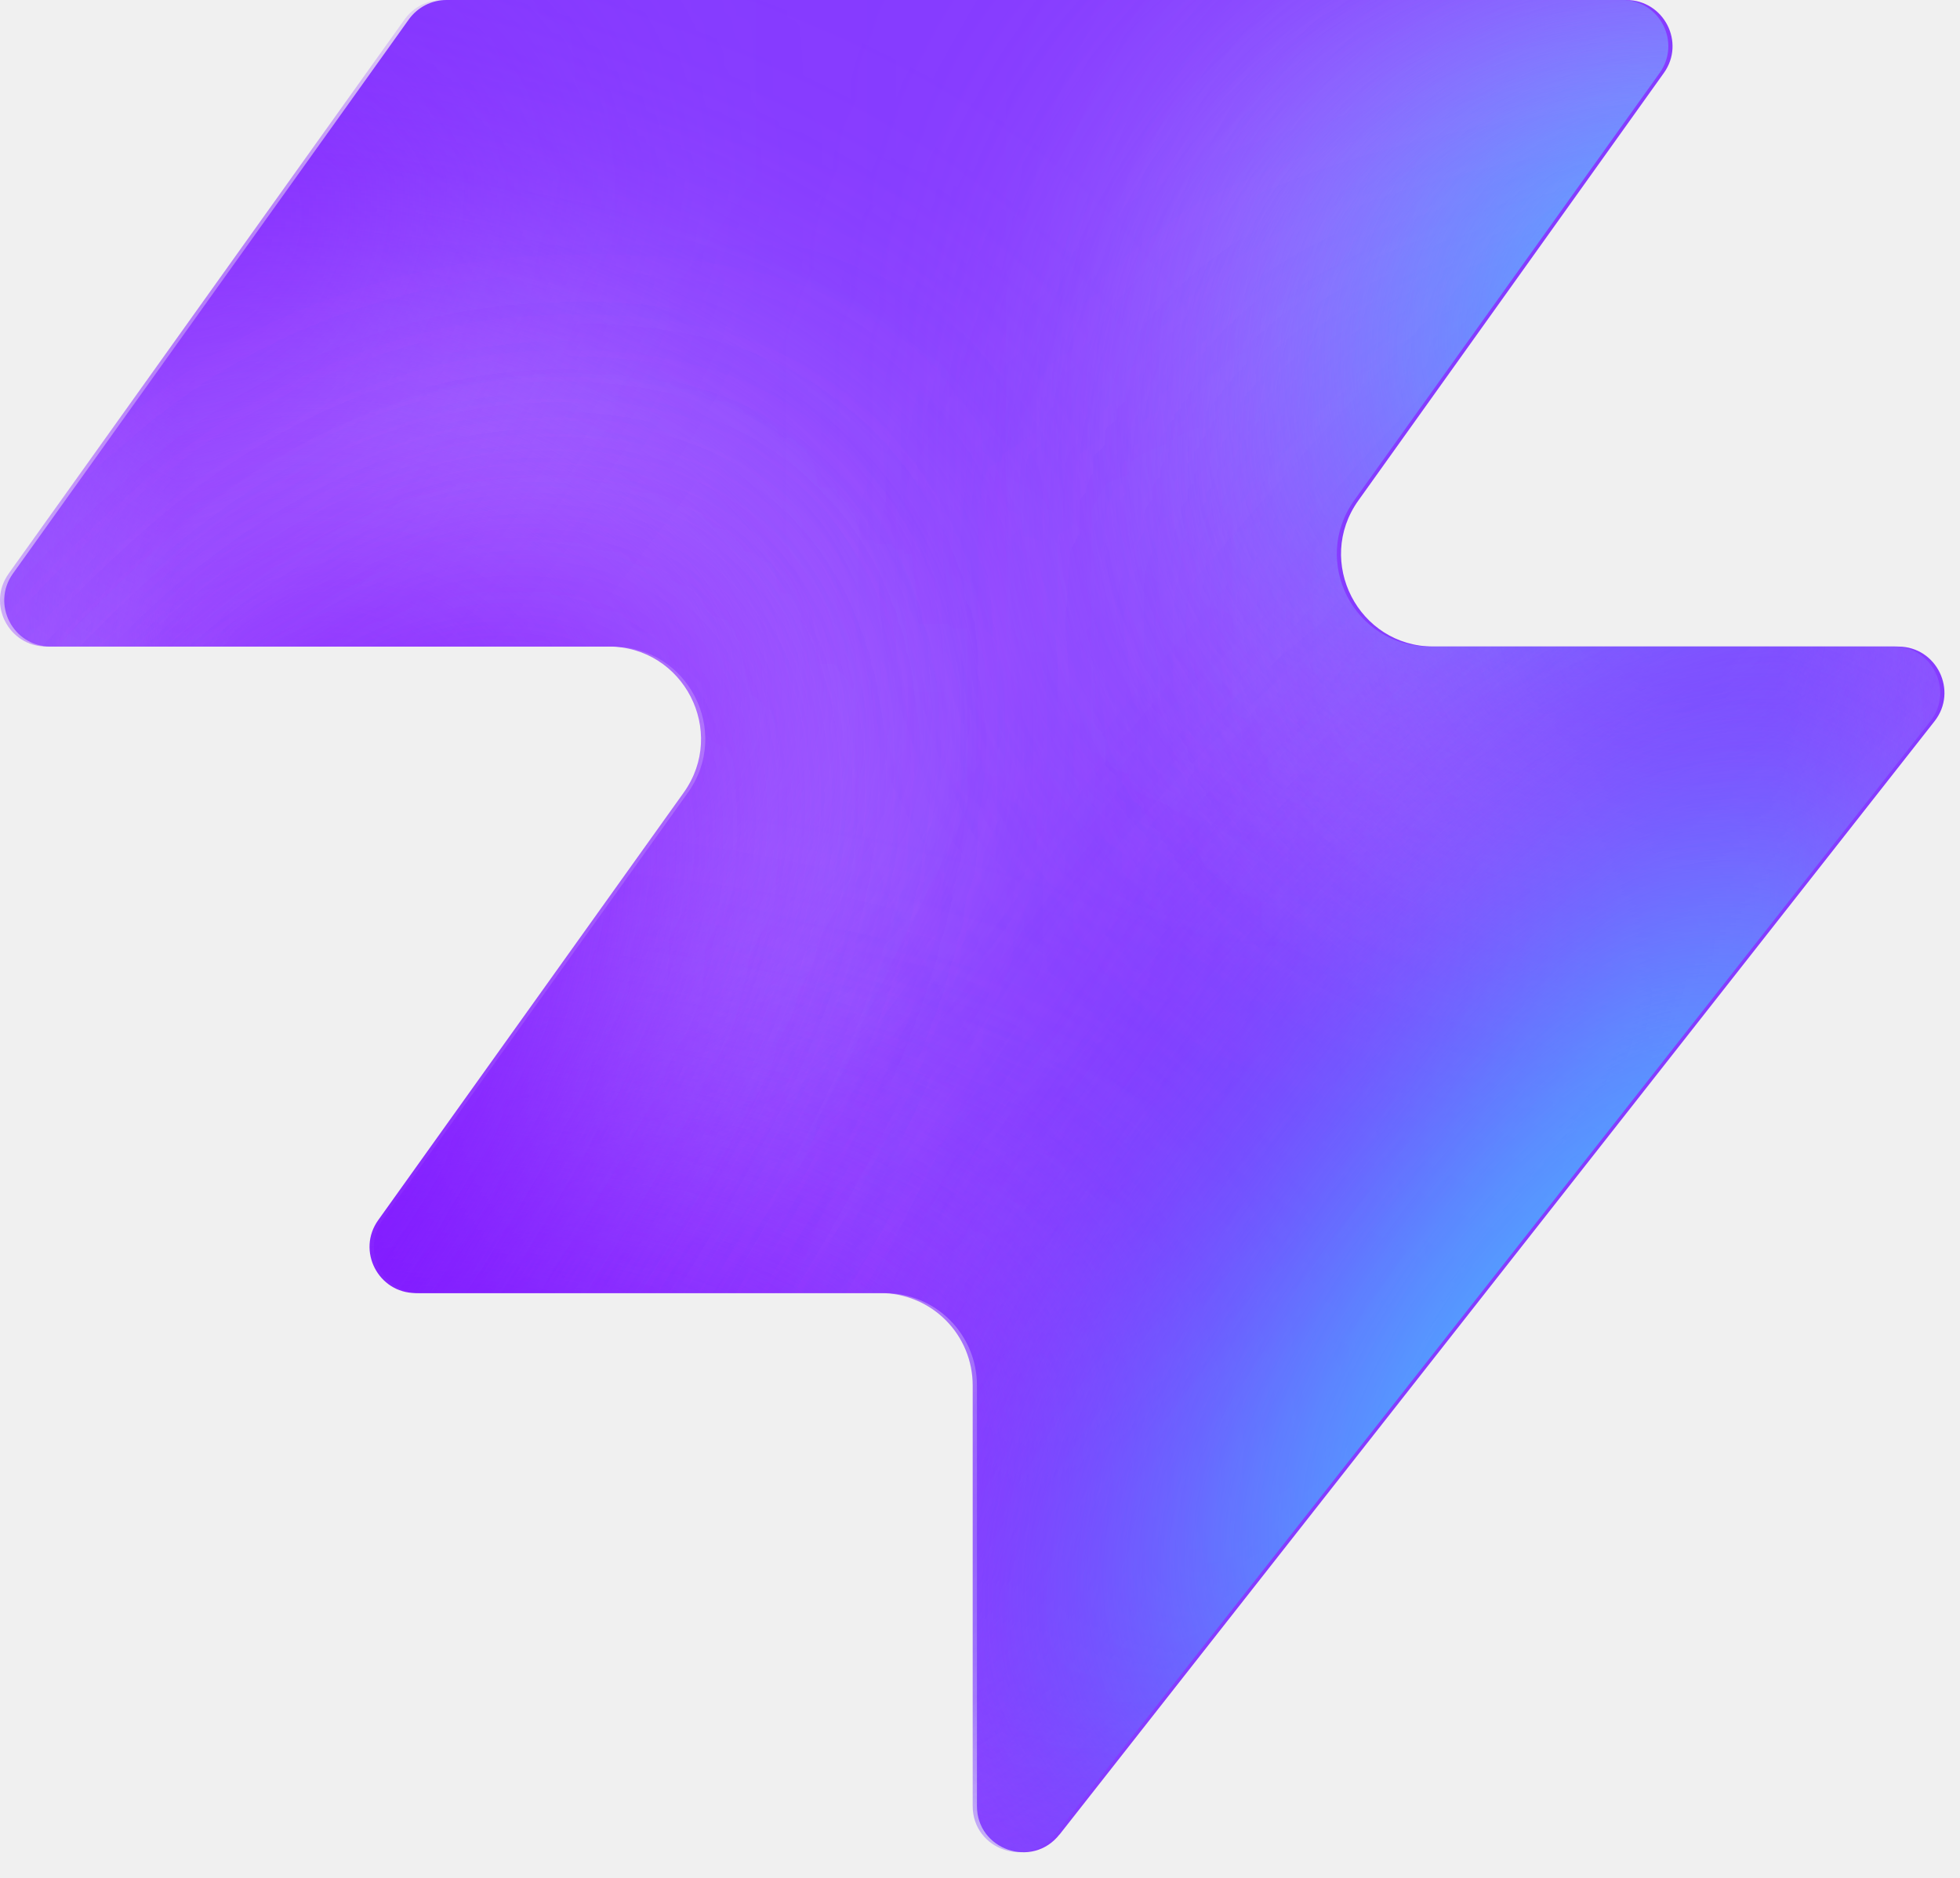
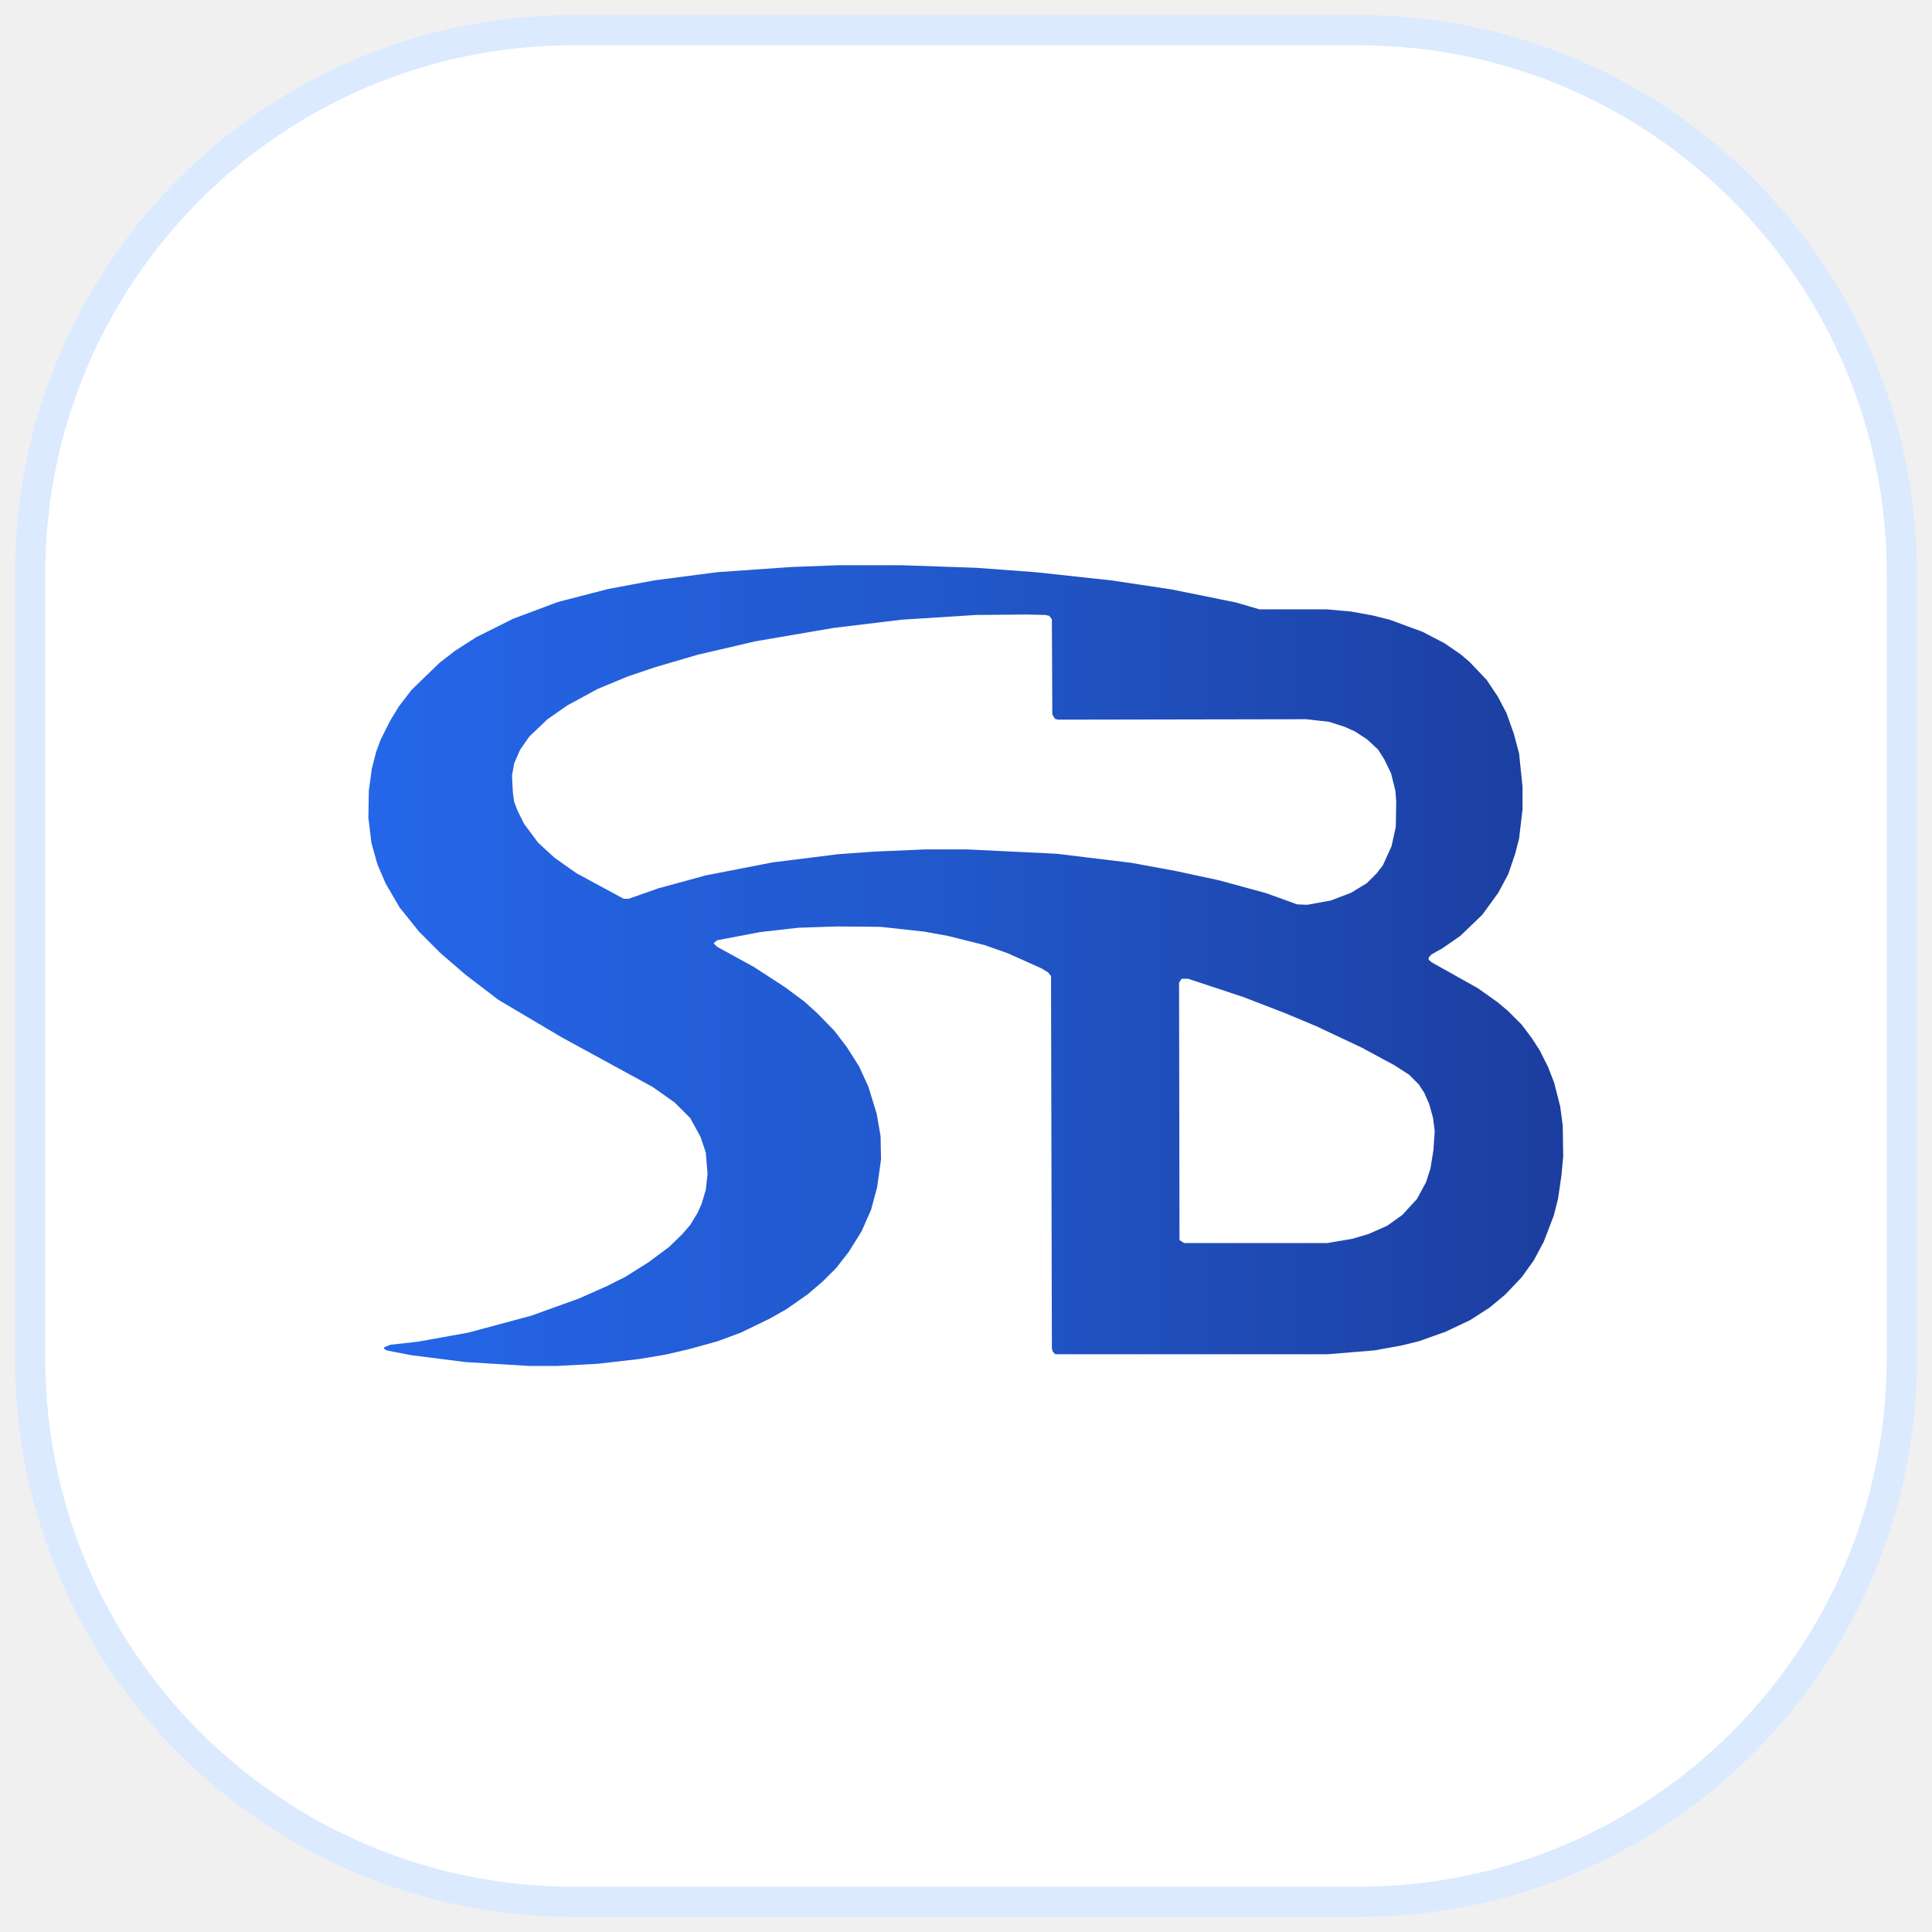
- <svg xmlns="http://www.w3.org/2000/svg" width="48" height="46" fill="none" viewBox="0 0 48 46">
-   <path fill="#863bff" d="M25.946 44.938c-.664.845-2.021.375-2.021-.698V33.937a2.26 2.26 0 0 0-2.262-2.262H10.287c-.92 0-1.456-1.04-.92-1.788l7.48-10.471c1.07-1.497 0-3.578-1.842-3.578H1.237c-.92 0-1.456-1.04-.92-1.788L10.013.474c.214-.297.556-.474.92-.474h28.894c.92 0 1.456 1.04.92 1.788l-7.48 10.471c-1.07 1.498 0 3.579 1.842 3.579h11.377c.943 0 1.473 1.088.89 1.83L25.947 44.94z" style="fill:#863bff;fill:color(display-p3 .525 .23 1);fill-opacity:1" />
-   <mask id="a" width="48" height="46" x="0" y="0" maskUnits="userSpaceOnUse" style="mask-type:alpha">
-     <path fill="#000" d="M25.842 44.938c-.664.844-2.021.375-2.021-.698V33.937a2.26 2.26 0 0 0-2.262-2.262H10.183c-.92 0-1.456-1.04-.92-1.788l7.48-10.471c1.07-1.498 0-3.579-1.842-3.579H1.133c-.92 0-1.456-1.04-.92-1.787L9.91.473c.214-.297.556-.474.92-.474h28.894c.92 0 1.456 1.04.92 1.788l-7.48 10.471c-1.07 1.498 0 3.578 1.842 3.578h11.377c.943 0 1.473 1.088.89 1.832L25.843 44.94z" style="fill:#000;fill-opacity:1" />
-   </mask>
-   <g mask="url(#a)">
-     <g filter="url(#b)">
-       <ellipse cx="5.508" cy="14.704" fill="#ede6ff" rx="5.508" ry="14.704" style="fill:#ede6ff;fill:color(display-p3 .927 .903 1);fill-opacity:1" transform="matrix(.00324 1 1 -.00324 -4.47 31.516)" />
-     </g>
-     <g filter="url(#c)">
-       <ellipse cx="10.399" cy="29.851" fill="#ede6ff" rx="10.399" ry="29.851" style="fill:#ede6ff;fill:color(display-p3 .927 .903 1);fill-opacity:1" transform="matrix(.00324 1 1 -.00324 -39.328 7.883)" />
-     </g>
-     <g filter="url(#d)">
-       <ellipse cx="5.508" cy="30.487" fill="#7e14ff" rx="5.508" ry="30.487" style="fill:#7e14ff;fill:color(display-p3 .492 .077 1);fill-opacity:1" transform="rotate(89.814 -25.913 -14.639)scale(1 -1)" />
-     </g>
-     <g filter="url(#e)">
-       <ellipse cx="5.508" cy="30.599" fill="#7e14ff" rx="5.508" ry="30.599" style="fill:#7e14ff;fill:color(display-p3 .492 .077 1);fill-opacity:1" transform="rotate(89.814 -32.644 -3.334)scale(1 -1)" />
-     </g>
-     <g filter="url(#f)">
-       <ellipse cx="5.508" cy="30.599" fill="#7e14ff" rx="5.508" ry="30.599" style="fill:#7e14ff;fill:color(display-p3 .492 .077 1);fill-opacity:1" transform="matrix(.00324 1 1 -.00324 -34.34 30.47)" />
-     </g>
-     <g filter="url(#g)">
-       <ellipse cx="14.072" cy="22.078" fill="#ede6ff" rx="14.072" ry="22.078" style="fill:#ede6ff;fill:color(display-p3 .927 .903 1);fill-opacity:1" transform="rotate(93.35 24.506 48.493)scale(-1 1)" />
-     </g>
-     <g filter="url(#h)">
-       <ellipse cx="3.47" cy="21.501" fill="#7e14ff" rx="3.47" ry="21.501" style="fill:#7e14ff;fill:color(display-p3 .492 .077 1);fill-opacity:1" transform="rotate(89.009 28.708 47.59)scale(-1 1)" />
-     </g>
-     <g filter="url(#i)">
-       <ellipse cx="3.47" cy="21.501" fill="#7e14ff" rx="3.47" ry="21.501" style="fill:#7e14ff;fill:color(display-p3 .492 .077 1);fill-opacity:1" transform="rotate(89.009 28.708 47.59)scale(-1 1)" />
-     </g>
-     <g filter="url(#j)">
-       <ellipse cx=".387" cy="8.972" fill="#7e14ff" rx="4.407" ry="29.108" style="fill:#7e14ff;fill:color(display-p3 .492 .077 1);fill-opacity:1" transform="rotate(39.51 .387 8.972)" />
-     </g>
-     <g filter="url(#k)">
-       <ellipse cx="47.523" cy="-6.092" fill="#7e14ff" rx="4.407" ry="29.108" style="fill:#7e14ff;fill:color(display-p3 .492 .077 1);fill-opacity:1" transform="rotate(37.892 47.523 -6.092)" />
-     </g>
-     <g filter="url(#l)">
-       <ellipse cx="41.412" cy="6.333" fill="#47bfff" rx="5.971" ry="9.665" style="fill:#47bfff;fill:color(display-p3 .28 .748 1);fill-opacity:1" transform="rotate(37.892 41.412 6.333)" />
-     </g>
-     <g filter="url(#m)">
-       <ellipse cx="-1.879" cy="38.332" fill="#7e14ff" rx="4.407" ry="29.108" style="fill:#7e14ff;fill:color(display-p3 .492 .077 1);fill-opacity:1" transform="rotate(37.892 -1.88 38.332)" />
-     </g>
-     <g filter="url(#n)">
-       <ellipse cx="-1.879" cy="38.332" fill="#7e14ff" rx="4.407" ry="29.108" style="fill:#7e14ff;fill:color(display-p3 .492 .077 1);fill-opacity:1" transform="rotate(37.892 -1.88 38.332)" />
-     </g>
-     <g filter="url(#o)">
-       <ellipse cx="35.651" cy="29.907" fill="#7e14ff" rx="4.407" ry="29.108" style="fill:#7e14ff;fill:color(display-p3 .492 .077 1);fill-opacity:1" transform="rotate(37.892 35.651 29.907)" />
-     </g>
-     <g filter="url(#p)">
-       <ellipse cx="38.418" cy="32.4" fill="#47bfff" rx="5.971" ry="15.297" style="fill:#47bfff;fill:color(display-p3 .28 .748 1);fill-opacity:1" transform="rotate(37.892 38.418 32.4)" />
-     </g>
-   </g>
+ <svg xmlns="http://www.w3.org/2000/svg" viewBox="0 0 64 64">
  <defs>
-     <filter id="b" width="60.045" height="41.654" x="-19.77" y="16.149" color-interpolation-filters="sRGB" filterUnits="userSpaceOnUse">
-       <feFlood flood-opacity="0" result="BackgroundImageFix" />
-       <feBlend in="SourceGraphic" in2="BackgroundImageFix" result="shape" />
-       <feGaussianBlur result="effect1_foregroundBlur_2002_17158" stdDeviation="7.659" />
-     </filter>
-     <filter id="c" width="90.34" height="51.437" x="-54.613" y="-7.533" color-interpolation-filters="sRGB" filterUnits="userSpaceOnUse">
-       <feFlood flood-opacity="0" result="BackgroundImageFix" />
-       <feBlend in="SourceGraphic" in2="BackgroundImageFix" result="shape" />
-       <feGaussianBlur result="effect1_foregroundBlur_2002_17158" stdDeviation="7.659" />
-     </filter>
-     <filter id="d" width="79.355" height="29.4" x="-49.64" y="2.03" color-interpolation-filters="sRGB" filterUnits="userSpaceOnUse">
-       <feFlood flood-opacity="0" result="BackgroundImageFix" />
-       <feBlend in="SourceGraphic" in2="BackgroundImageFix" result="shape" />
-       <feGaussianBlur result="effect1_foregroundBlur_2002_17158" stdDeviation="4.596" />
-     </filter>
-     <filter id="e" width="79.579" height="29.4" x="-45.045" y="20.029" color-interpolation-filters="sRGB" filterUnits="userSpaceOnUse">
-       <feFlood flood-opacity="0" result="BackgroundImageFix" />
-       <feBlend in="SourceGraphic" in2="BackgroundImageFix" result="shape" />
-       <feGaussianBlur result="effect1_foregroundBlur_2002_17158" stdDeviation="4.596" />
-     </filter>
-     <filter id="f" width="79.579" height="29.4" x="-43.513" y="21.178" color-interpolation-filters="sRGB" filterUnits="userSpaceOnUse">
-       <feFlood flood-opacity="0" result="BackgroundImageFix" />
-       <feBlend in="SourceGraphic" in2="BackgroundImageFix" result="shape" />
-       <feGaussianBlur result="effect1_foregroundBlur_2002_17158" stdDeviation="4.596" />
-     </filter>
-     <filter id="g" width="74.749" height="58.852" x="15.756" y="-17.901" color-interpolation-filters="sRGB" filterUnits="userSpaceOnUse">
-       <feFlood flood-opacity="0" result="BackgroundImageFix" />
-       <feBlend in="SourceGraphic" in2="BackgroundImageFix" result="shape" />
-       <feGaussianBlur result="effect1_foregroundBlur_2002_17158" stdDeviation="7.659" />
-     </filter>
-     <filter id="h" width="61.377" height="25.362" x="23.548" y="2.284" color-interpolation-filters="sRGB" filterUnits="userSpaceOnUse">
-       <feFlood flood-opacity="0" result="BackgroundImageFix" />
-       <feBlend in="SourceGraphic" in2="BackgroundImageFix" result="shape" />
-       <feGaussianBlur result="effect1_foregroundBlur_2002_17158" stdDeviation="4.596" />
-     </filter>
-     <filter id="i" width="61.377" height="25.362" x="23.548" y="2.284" color-interpolation-filters="sRGB" filterUnits="userSpaceOnUse">
-       <feFlood flood-opacity="0" result="BackgroundImageFix" />
-       <feBlend in="SourceGraphic" in2="BackgroundImageFix" result="shape" />
-       <feGaussianBlur result="effect1_foregroundBlur_2002_17158" stdDeviation="4.596" />
-     </filter>
-     <filter id="j" width="56.045" height="63.649" x="-27.636" y="-22.853" color-interpolation-filters="sRGB" filterUnits="userSpaceOnUse">
-       <feFlood flood-opacity="0" result="BackgroundImageFix" />
-       <feBlend in="SourceGraphic" in2="BackgroundImageFix" result="shape" />
-       <feGaussianBlur result="effect1_foregroundBlur_2002_17158" stdDeviation="4.596" />
-     </filter>
-     <filter id="k" width="54.814" height="64.646" x="20.116" y="-38.415" color-interpolation-filters="sRGB" filterUnits="userSpaceOnUse">
-       <feFlood flood-opacity="0" result="BackgroundImageFix" />
-       <feBlend in="SourceGraphic" in2="BackgroundImageFix" result="shape" />
-       <feGaussianBlur result="effect1_foregroundBlur_2002_17158" stdDeviation="4.596" />
-     </filter>
-     <filter id="l" width="33.541" height="35.313" x="24.641" y="-11.323" color-interpolation-filters="sRGB" filterUnits="userSpaceOnUse">
-       <feFlood flood-opacity="0" result="BackgroundImageFix" />
-       <feBlend in="SourceGraphic" in2="BackgroundImageFix" result="shape" />
-       <feGaussianBlur result="effect1_foregroundBlur_2002_17158" stdDeviation="4.596" />
-     </filter>
-     <filter id="m" width="54.814" height="64.646" x="-29.286" y="6.009" color-interpolation-filters="sRGB" filterUnits="userSpaceOnUse">
-       <feFlood flood-opacity="0" result="BackgroundImageFix" />
-       <feBlend in="SourceGraphic" in2="BackgroundImageFix" result="shape" />
-       <feGaussianBlur result="effect1_foregroundBlur_2002_17158" stdDeviation="4.596" />
-     </filter>
-     <filter id="n" width="54.814" height="64.646" x="-29.286" y="6.009" color-interpolation-filters="sRGB" filterUnits="userSpaceOnUse">
-       <feFlood flood-opacity="0" result="BackgroundImageFix" />
-       <feBlend in="SourceGraphic" in2="BackgroundImageFix" result="shape" />
-       <feGaussianBlur result="effect1_foregroundBlur_2002_17158" stdDeviation="4.596" />
-     </filter>
-     <filter id="o" width="54.814" height="64.646" x="8.244" y="-2.416" color-interpolation-filters="sRGB" filterUnits="userSpaceOnUse">
-       <feFlood flood-opacity="0" result="BackgroundImageFix" />
-       <feBlend in="SourceGraphic" in2="BackgroundImageFix" result="shape" />
-       <feGaussianBlur result="effect1_foregroundBlur_2002_17158" stdDeviation="4.596" />
-     </filter>
-     <filter id="p" width="39.409" height="43.623" x="18.713" y="10.588" color-interpolation-filters="sRGB" filterUnits="userSpaceOnUse">
-       <feFlood flood-opacity="0" result="BackgroundImageFix" />
-       <feBlend in="SourceGraphic" in2="BackgroundImageFix" result="shape" />
-       <feGaussianBlur result="effect1_foregroundBlur_2002_17158" stdDeviation="4.596" />
-     </filter>
+     <linearGradient id="g" x1="0" y1="0" x2="1" y2="0">
+       <stop offset="0" stop-color="#2566ea" />
+       <stop offset="0.5" stop-color="#2157c9" />
+       <stop offset="1" stop-color="#1c3d9f" />
+     </linearGradient>
  </defs>
+   <rect x="1" y="1" width="62" height="62" rx="18" fill="#ffffff" stroke="#dbeafe" stroke-width="1" />
+   <path d="M13.4 44.4 L11.2 48.8 L10.2 51.5 L9.2 55.4 L8.5 60.5 L8.4 66.8 L9.1 72.6 L10.5 77.6 L12.4 82.0 L15.6 87.5 L20.1 93.1 L25.1 98.1 L30.9 103.1 L38.5 108.9 L53.2 117.6 L74.1 129.0 L79.2 132.6 L82.8 136.2 L85.2 140.6 L86.4 144.2 L86.8 149.1 L86.4 152.8 L85.4 156.1 L84.5 158.1 L82.8 160.9 L80.9 163.1 L77.9 166.0 L73.2 169.5 L67.8 172.9 L63.4 175.1 L57.1 177.9 L46.0 181.9 L31.5 185.8 L19.8 187.9 L13.5 188.6 L12.0 189.2 L12.0 189.5 L12.6 189.9 L18.2 191.0 L30.8 192.6 L45.5 193.5 L52.0 193.5 L61.4 193.0 L71.0 191.9 L77.0 190.9 L82.6 189.6 L89.1 187.8 L94.5 185.8 L101.1 182.6 L105.0 180.4 L110.0 176.9 L113.5 173.9 L116.5 170.9 L119.4 167.2 L122.4 162.4 L124.6 157.4 L126.0 152.2 L126.9 145.8 L126.8 140.4 L125.9 135.2 L124.0 129.0 L121.8 124.2 L119.0 119.8 L116.1 116.0 L112.1 111.9 L109.1 109.2 L104.5 105.8 L97.4 101.2 L89.0 96.6 L88.2 95.8 L89.0 95.1 L99.0 93.2 L107.8 92.2 L116.8 91.9 L126.8 92.0 L136.9 93.1 L142.4 94.1 L150.8 96.2 L156.2 98.1 L164.0 101.6 L165.5 102.5 L166.2 103.4 L166.4 189.4 L166.6 190.2 L167.2 190.8 L230.1 190.8 L241.0 189.9 L247.1 188.8 L251.2 187.8 L257.4 185.6 L263.1 182.9 L267.6 180.0 L271.2 177.0 L275.0 173.0 L277.8 169.1 L280.1 164.8 L282.4 158.8 L283.4 154.9 L284.2 149.4 L284.6 145.1 L284.5 138.0 L283.9 133.5 L282.5 128.0 L281.1 124.4 L279.2 120.6 L277.4 117.8 L275.0 114.6 L271.8 111.4 L269.4 109.4 L264.9 106.2 L254.2 100.2 L253.5 99.6 L253.5 99.1 L254.1 98.4 L256.6 97.0 L260.8 94.1 L265.9 89.2 L269.6 84.1 L271.9 79.8 L273.5 75.1 L274.4 71.6 L275.2 64.8 L275.2 59.6 L274.4 51.9 L273.2 47.4 L271.5 42.6 L269.5 38.8 L266.9 34.9 L263.0 30.8 L260.9 29.0 L257.1 26.4 L252.1 23.8 L244.5 21.0 L240.5 20.0 L235.5 19.1 L229.9 18.6 L214.4 18.6 L208.9 17.0 L194.1 14.0 L180.1 11.9 L162.5 10.0 L149.0 9.0 L131.6 8.4 L117.2 8.4 L106.4 8.8 L89.1 10.0 L74.5 11.9 L63.8 13.9 L52.2 16.9 L41.8 20.8 L33.4 25.0 L28.4 28.2 L24.8 31.0 L18.4 37.2 L15.4 41.1Z M196.4 104.0 L197.9 104.0 L210.6 108.2 L220.2 111.9 L227.6 115.0 L238.0 119.9 L245.6 124.0 L249.0 126.2 L251.2 128.4 L252.5 130.4 L253.6 132.9 L254.5 136.1 L254.9 139.2 L254.6 143.6 L253.9 147.9 L252.9 151.0 L250.8 154.9 L247.4 158.6 L243.9 161.1 L239.6 163.0 L235.9 164.1 L230.0 165.1 L197.0 165.1 L195.9 164.4 L195.8 104.9Z M246.0 63.0 L245.9 68.9 L244.9 73.4 L242.9 77.8 L241.5 79.6 L239.2 81.9 L235.6 84.1 L230.9 85.9 L225.4 86.9 L223.1 86.8 L215.9 84.2 L204.9 81.2 L195.1 79.1 L184.8 77.2 L167.5 75.1 L146.9 74.1 L137.0 74.1 L125.4 74.6 L117.0 75.2 L101.8 77.1 L86.4 80.1 L75.4 83.1 L68.6 85.5 L67.4 85.5 L56.5 79.6 L51.4 76.0 L47.6 72.5 L44.4 68.2 L42.9 65.2 L42.1 63.1 L41.8 61.0 L41.6 57.0 L42.1 54.2 L43.5 51.0 L45.6 48.0 L49.8 44.0 L54.4 40.8 L61.4 37.0 L68.4 34.1 L74.6 32.0 L84.5 29.1 L97.8 26.0 L115.9 22.9 L131.6 21.0 L148.8 19.9 L160.6 19.8 L164.9 19.9 L165.8 20.1 L166.4 20.9 L166.5 42.9 L167.1 43.9 L167.8 44.1 L225.2 44.0 L230.5 44.6 L234.2 45.8 L236.4 46.8 L239.2 48.6 L241.8 51.0 L243.2 53.2 L244.8 56.5 L245.8 60.5Z" fill="url(#g)" fill-rule="evenodd" transform="translate(11.00 17.52) scale(0.1433)" />
</svg>
